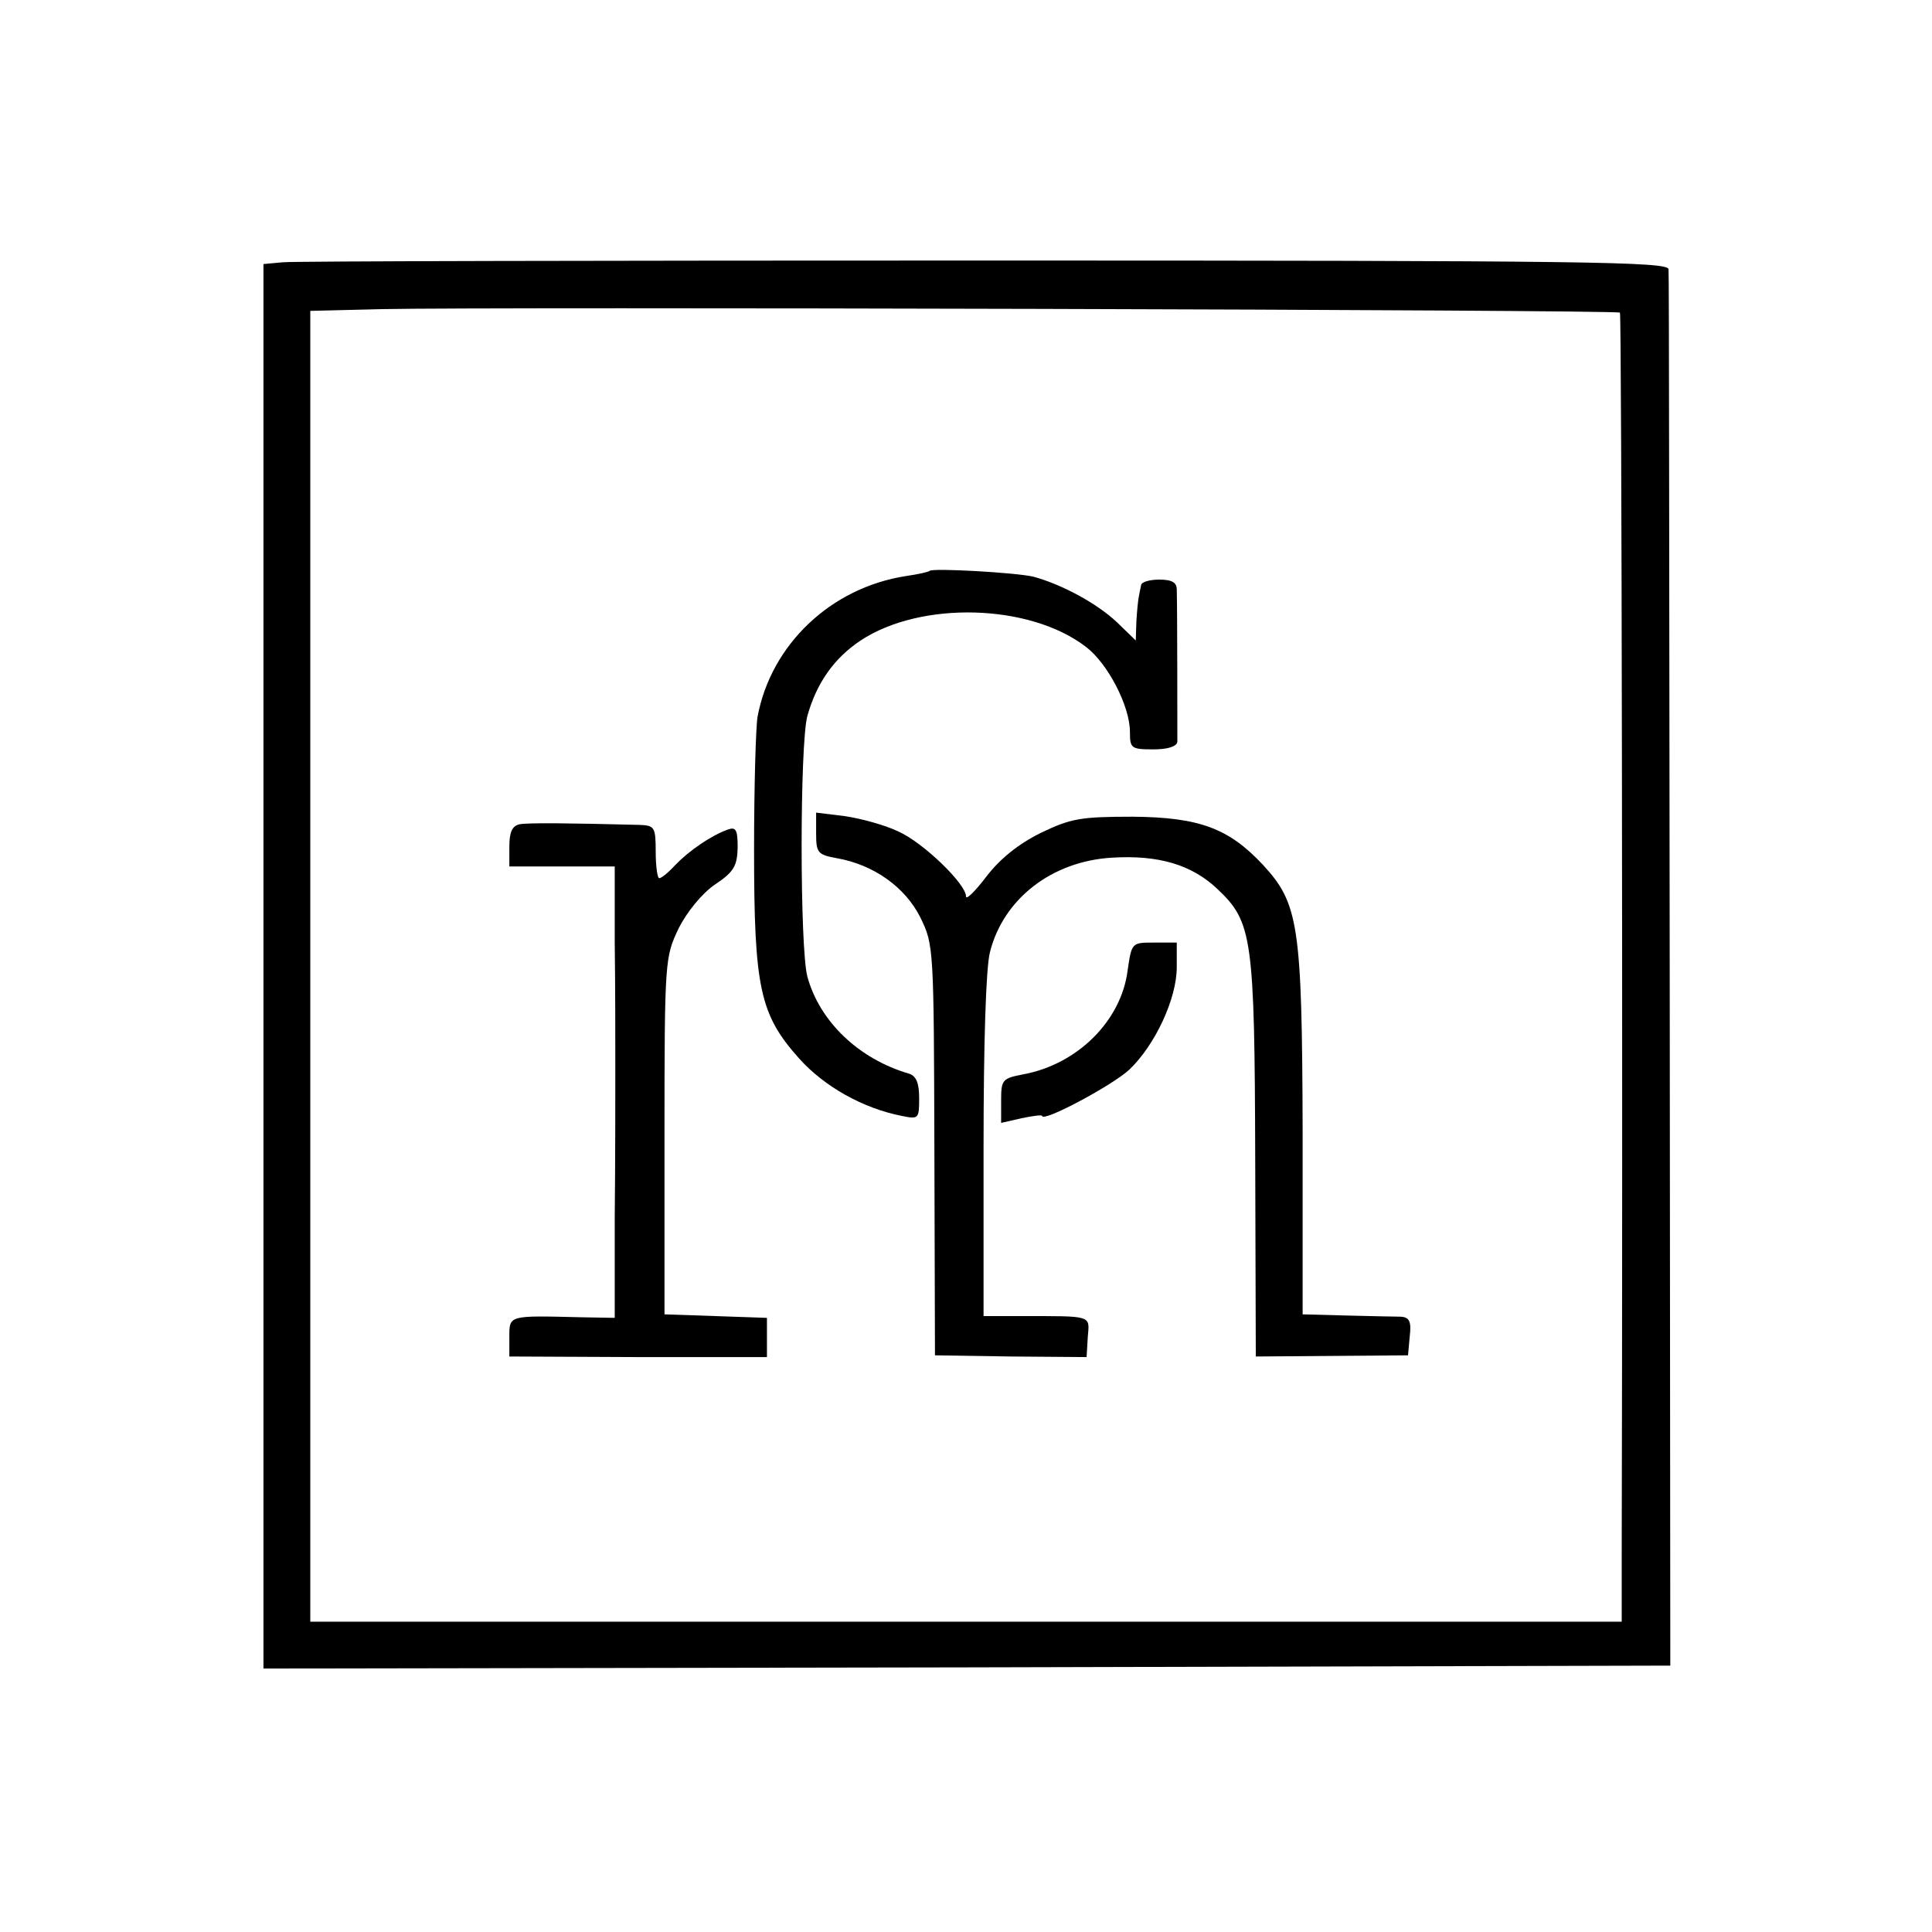
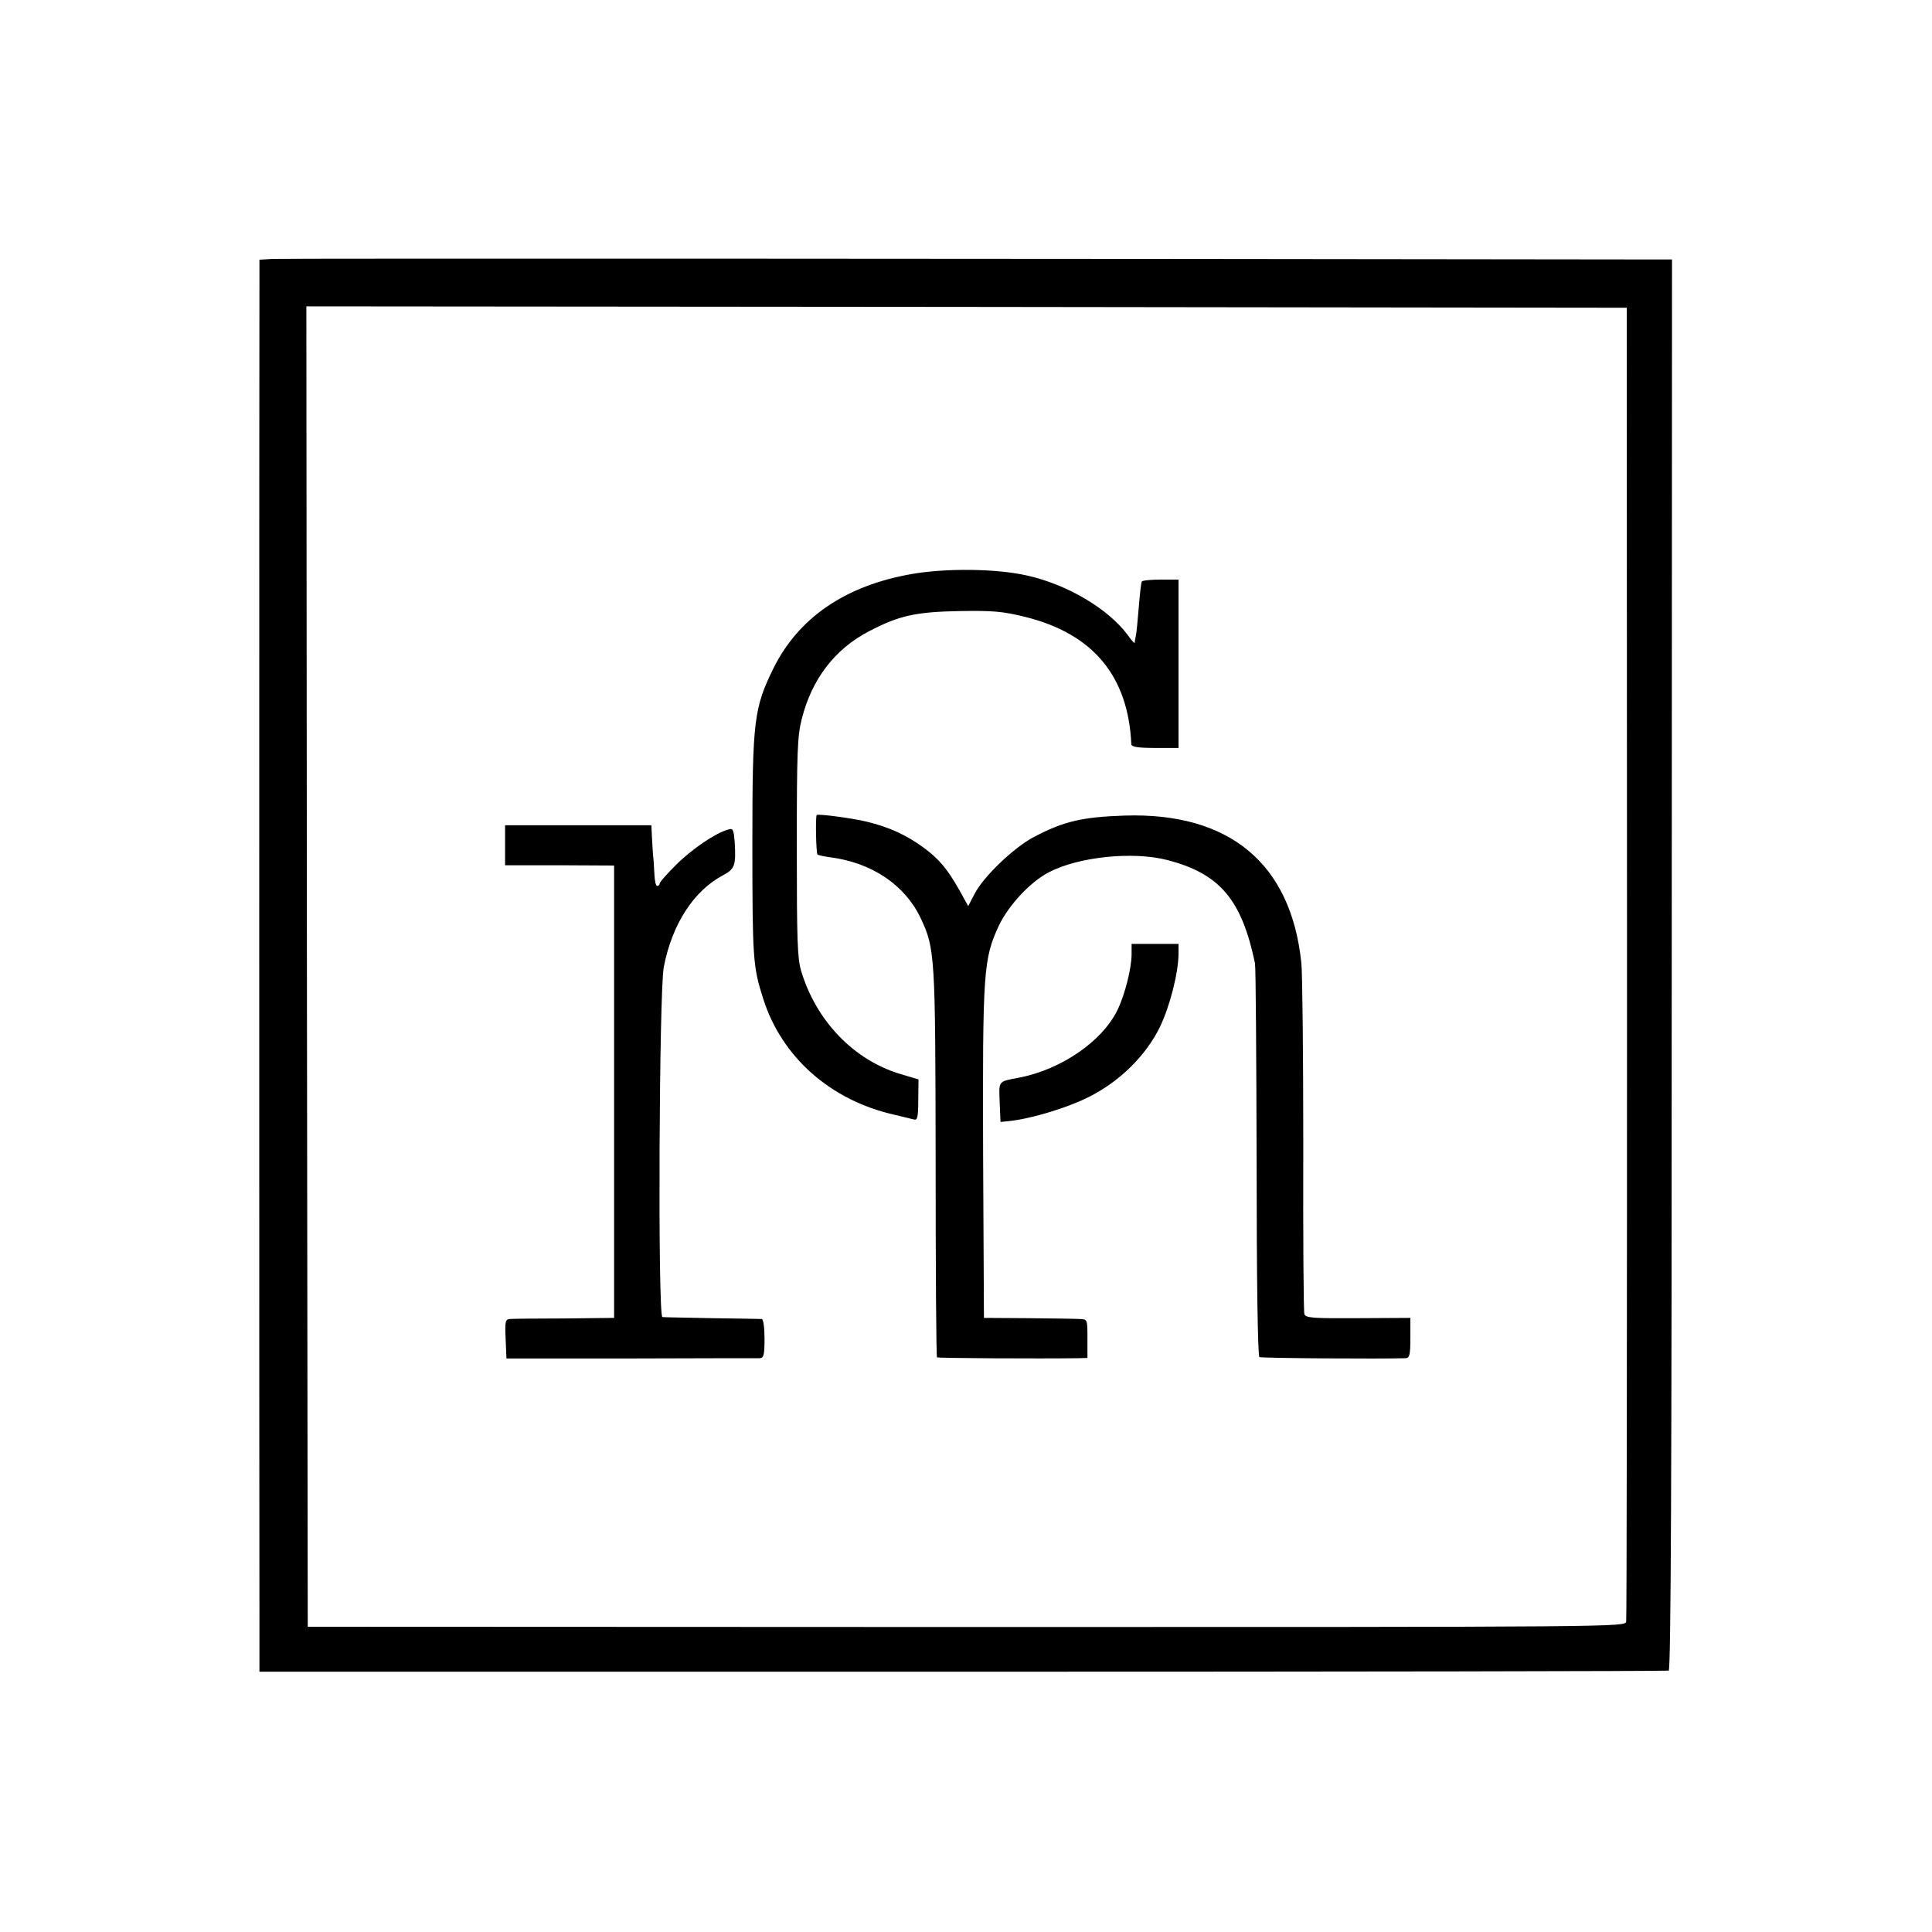
- <svg xmlns="http://www.w3.org/2000/svg" version="1.0" width="330pt" height="330pt" viewBox="0 0 330 330" preserveAspectRatio="xMidYMid meet">
-   <g transform="translate(0,330) scale(0.1,-0.1)" fill="#000000" stroke="none">
-     <path d="M483 2852 l-33 -3 0 -1200 0 -1199 1201 2 1202 3 -1 1185 c-1 652 -1 1192 -2 1200 0 13 -137 15 -1167 15 -643 0 -1183 -1 -1200 -3z m2284 -86 c3 -3 5 -1337 3 -2123 l0 -113 -1120 0 -1120 0 0 1120 0 1119 123 3 c187 4 2109 -1 2114 -6z" />
-     <path d="M1588 2325 c-2 -2 -20 -6 -41 -9 -128 -20 -230 -117 -253 -240 -3 -17 -6 -119 -6 -228 0 -236 10 -281 77 -356 43 -48 109 -85 175 -98 29 -6 30 -5 30 30 0 26 -5 38 -17 42 -86 25 -153 89 -174 166 -13 50 -13 396 0 445 16 57 46 99 91 129 103 68 289 63 385 -11 37 -28 75 -101 75 -145 0 -28 2 -30 40 -30 25 0 40 5 41 13 0 13 0 231 -1 260 0 12 -8 17 -30 17 -16 0 -31 -4 -31 -10 -1 -5 -3 -14 -4 -20 -1 -5 -3 -24 -4 -42 l-1 -32 -32 31 c-35 33 -95 65 -143 78 -30 7 -171 15 -177 10z" />
-     <path d="M1394 1876 c0 -33 3 -36 36 -42 62 -11 116 -49 142 -101 23 -47 23 -52 24 -398 l1 -350 130 -2 129 -1 2 34 c3 38 10 36 -115 36 l-63 0 0 290 c0 175 4 306 11 332 23 91 106 155 208 161 80 5 137 -12 181 -54 59 -56 63 -82 64 -462 l1 -336 130 1 130 1 3 33 c3 25 -1 32 -15 33 -10 0 -52 1 -93 2 l-75 2 0 315 c-1 351 -7 387 -68 453 -58 62 -108 81 -222 82 -90 0 -106 -3 -158 -28 -38 -19 -69 -44 -92 -74 -19 -25 -35 -41 -35 -34 0 21 -73 92 -116 111 -23 11 -64 22 -91 26 l-49 6 0 -36z" />
-     <path d="M887 1892 c-12 -3 -17 -13 -17 -38 l0 -34 90 0 90 0 0 -130 c1 -71 1 -168 1 -215 0 -47 0 -162 -1 -256 l0 -170 -57 1 c-125 3 -123 4 -123 -34 l0 -33 220 -1 220 0 0 34 0 33 -87 3 -88 3 0 305 c0 302 1 305 24 354 14 28 40 60 62 75 33 22 38 32 39 63 0 31 -3 36 -17 31 -28 -10 -66 -36 -89 -60 -12 -13 -24 -23 -28 -23 -3 0 -6 20 -6 45 0 42 -2 45 -27 46 -119 3 -191 4 -206 1z" />
-     <path d="M1926 1642 c-11 -86 -86 -160 -178 -177 -36 -7 -38 -9 -38 -45 l0 -38 35 8 c19 4 35 6 35 4 0 -12 120 52 149 79 44 42 81 121 81 175 l0 42 -39 0 c-38 0 -38 0 -45 -48z" />
+ <svg xmlns="http://www.w3.org/2000/svg" version="1.0" width="700pt" height="700pt" viewBox="0 0 700 700" preserveAspectRatio="xMidYMid meet">
+   <g transform="translate(0,700) scale(0.1,-0.1)" fill="#000000" stroke="none">
+     <path d="M988 6062 l-48 -3 0 -52 c-1 -76 -1 -4670 0 -4883 l0 -181 2548 0 c1401 0 2552 2 2558 4 8 3 11 704 11 2559 l1 2554 -137 0 c-2017 3 -4898 4 -4933 2z m4907 -2547 c0 -1303 -1 -2379 -3 -2390 -3 -20 -11 -20 -2390 -20 l-2387 1 -3 2392 -2 2392 2392 -2 2392 -3 1 -2370z" />
+     <path d="M3302 4920 c-239 -42 -409 -158 -500 -342 -70 -143 -76 -188 -76 -628 0 -425 2 -452 39 -568 67 -212 244 -369 476 -421 30 -7 61 -15 70 -17 13 -4 16 8 16 70 l1 75 -67 20 c-168 51 -303 191 -358 372 -14 46 -16 113 -16 449 0 344 2 404 18 465 36 144 120 254 244 318 109 57 169 70 328 73 121 2 155 -1 237 -21 246 -61 374 -214 385 -462 1 -9 25 -13 86 -13 l85 0 0 305 0 305 -64 0 c-36 0 -67 -3 -69 -7 -3 -5 -7 -46 -11 -93 -4 -47 -8 -94 -11 -105 -2 -11 -4 -22 -4 -24 -1 -3 -12 10 -25 28 -70 95 -220 184 -366 216 -110 25 -293 27 -418 5z" />
+     <path d="M2959 4047 c-5 -9 -2 -140 3 -143 4 -3 24 -7 45 -10 151 -19 271 -100 328 -219 53 -112 54 -133 55 -889 0 -385 2 -702 5 -704 3 -3 371 -5 513 -3 l32 1 0 70 c0 69 0 70 -27 71 -16 1 -100 2 -188 3 l-160 1 -3 595 c-2 658 1 706 57 826 35 74 115 160 182 194 108 56 304 76 428 44 190 -49 270 -143 318 -374 3 -14 5 -339 6 -723 0 -413 4 -700 10 -704 7 -4 437 -7 530 -4 14 1 17 11 17 74 l0 72 -190 -1 c-166 -1 -190 1 -194 15 -3 9 -5 284 -4 612 0 327 -3 624 -7 660 -37 360 -260 546 -640 534 -154 -5 -221 -21 -328 -77 -73 -38 -185 -145 -216 -207 l-23 -44 -31 56 c-45 80 -75 115 -132 157 -64 46 -123 73 -205 93 -53 13 -177 29 -181 24z" />
+     <path d="M1830 3937 l0 -72 198 0 197 -1 0 -819 0 -820 -180 -2 c-99 0 -188 -1 -198 -2 -16 -1 -18 -10 -15 -72 l3 -71 450 0 c248 1 458 1 468 1 14 1 17 11 17 71 0 39 -4 70 -10 71 -5 0 -86 2 -180 3 -93 2 -175 3 -180 4 -17 3 -12 1179 5 1268 30 156 109 278 217 334 40 22 45 35 40 118 -4 49 -6 52 -25 46 -46 -13 -131 -71 -188 -128 -32 -32 -59 -62 -59 -67 0 -5 -4 -9 -9 -9 -5 0 -9 19 -10 43 -1 23 -3 54 -5 70 -1 15 -3 45 -4 67 l-2 40 -265 0 -265 0 0 -73z" />
+     <path d="M4100 3543 c0 -52 -25 -149 -51 -202 -55 -114 -205 -217 -359 -246 -74 -14 -71 -10 -68 -88 l3 -72 30 3 c79 8 208 47 285 85 115 56 212 152 263 257 36 75 67 197 67 265 l0 35 -85 0 -85 0 0 -37z" />
  </g>
</svg>
